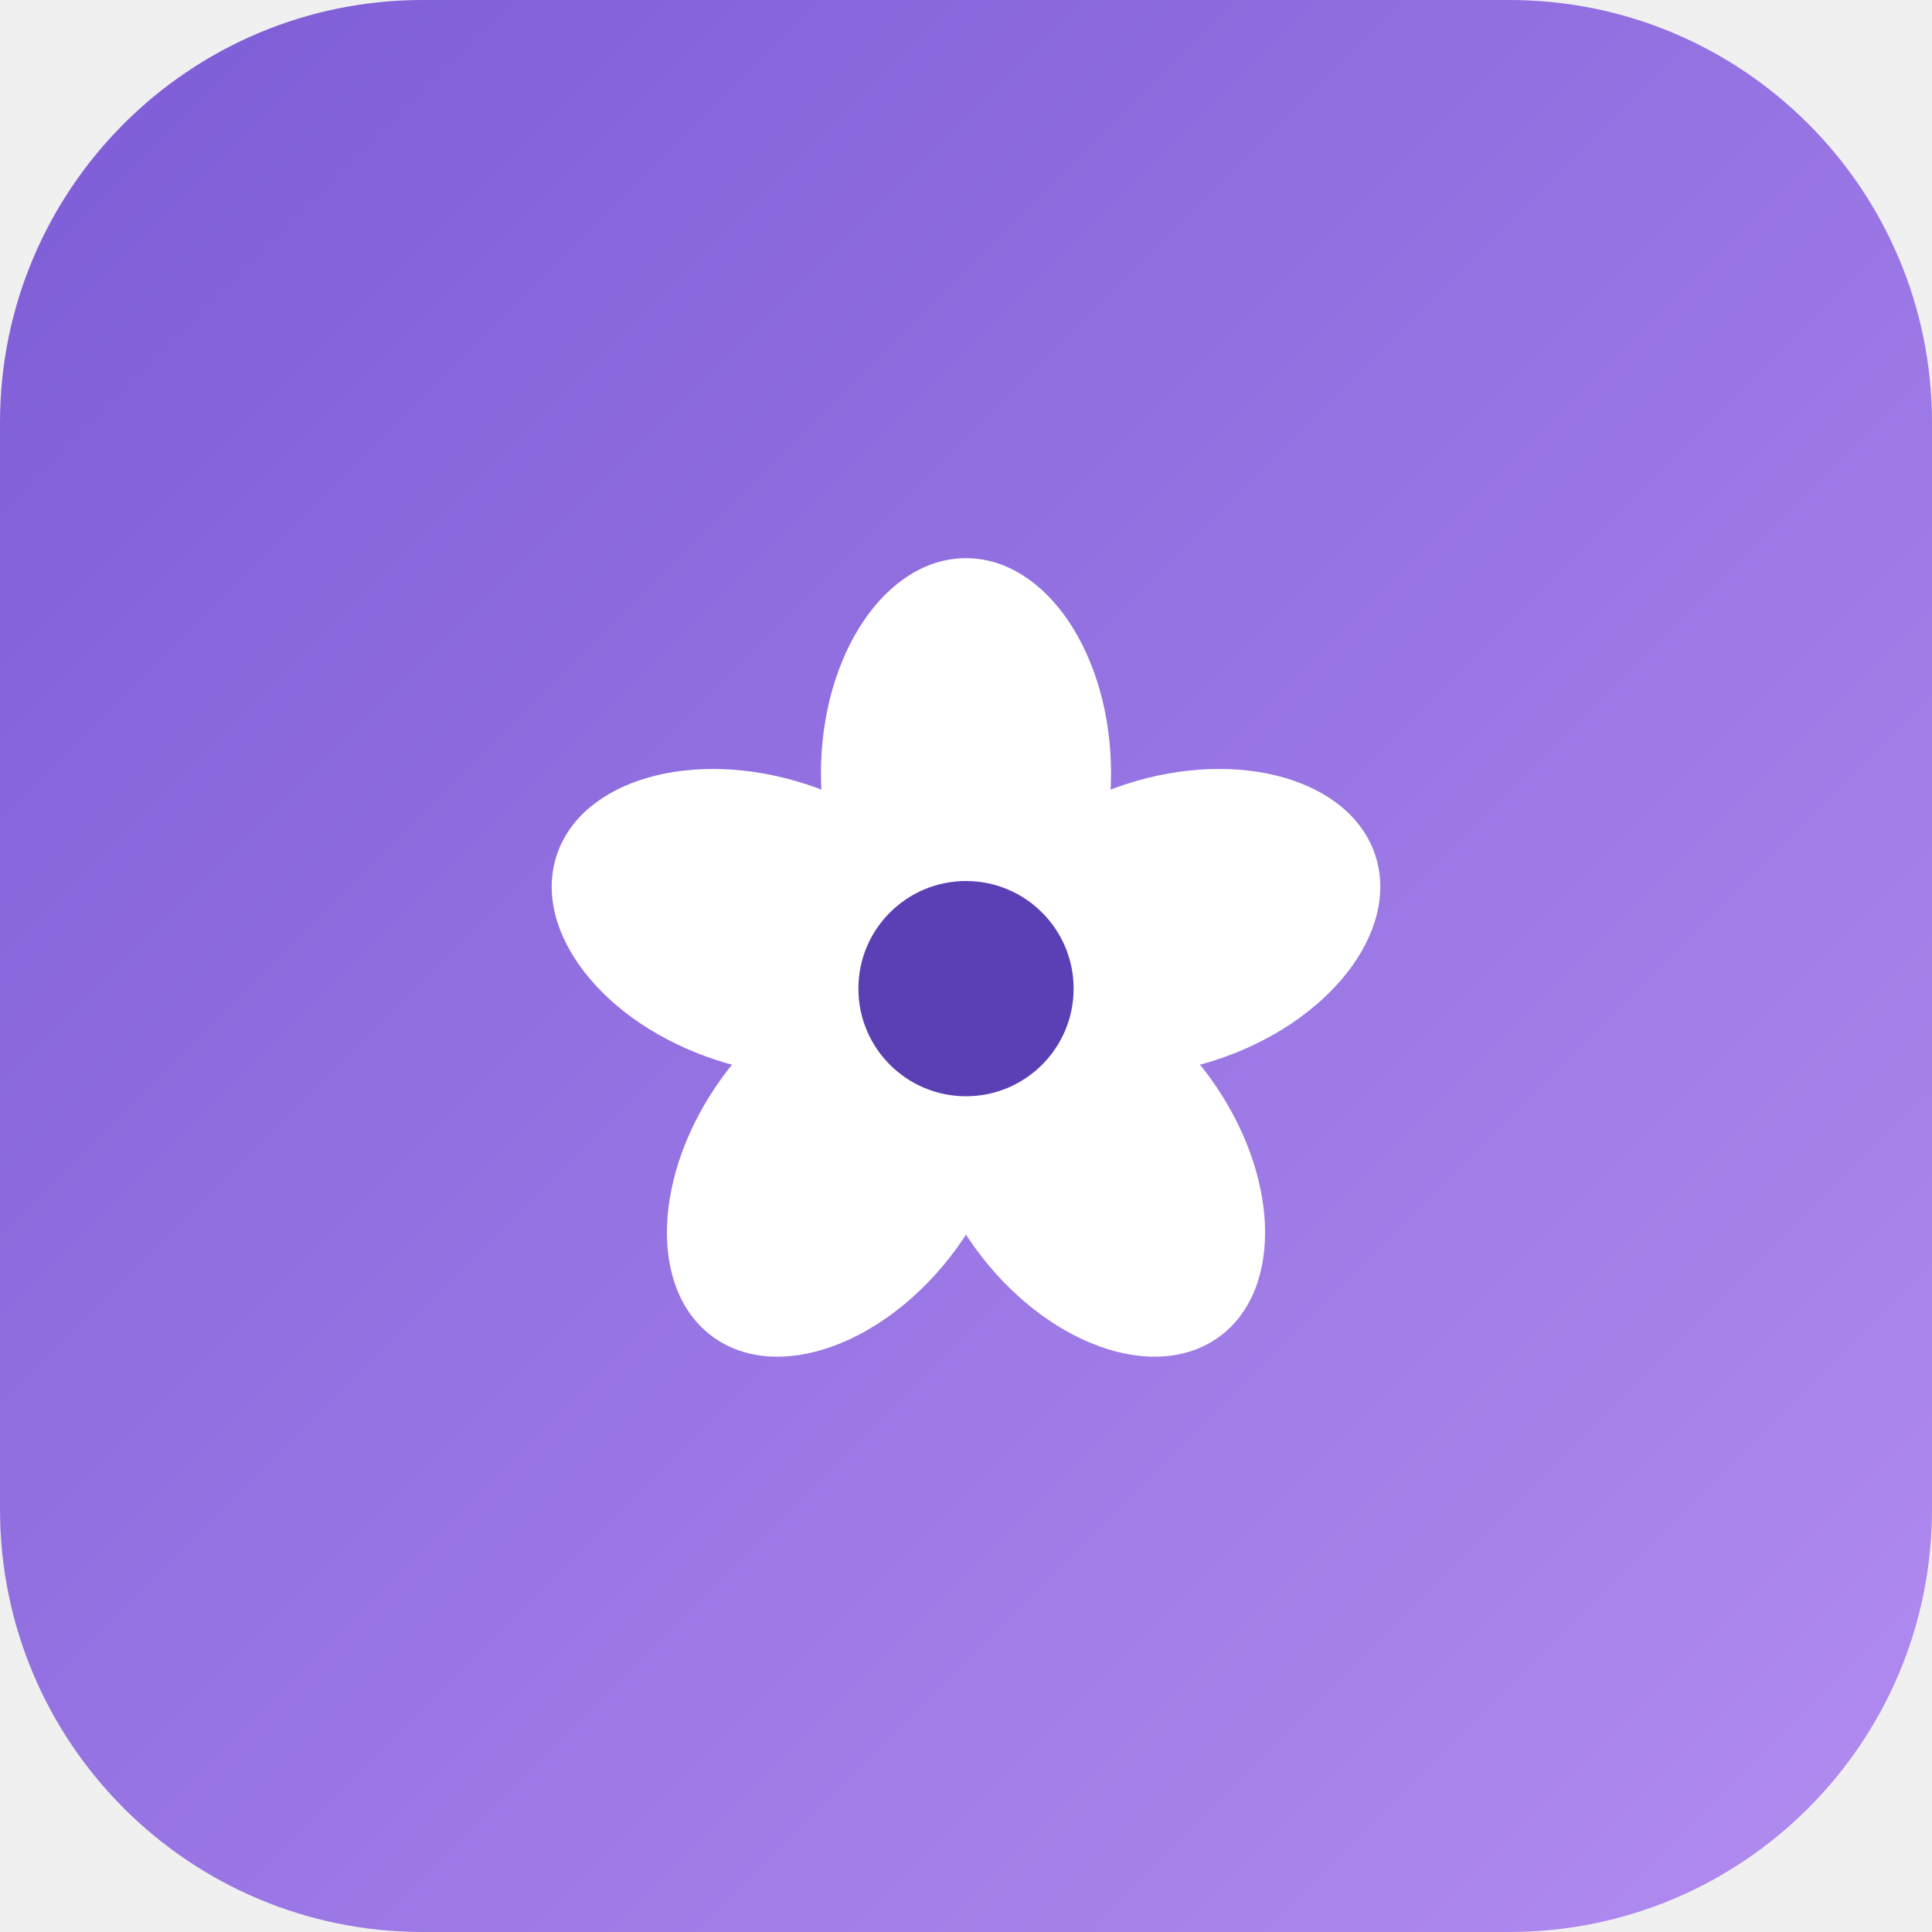
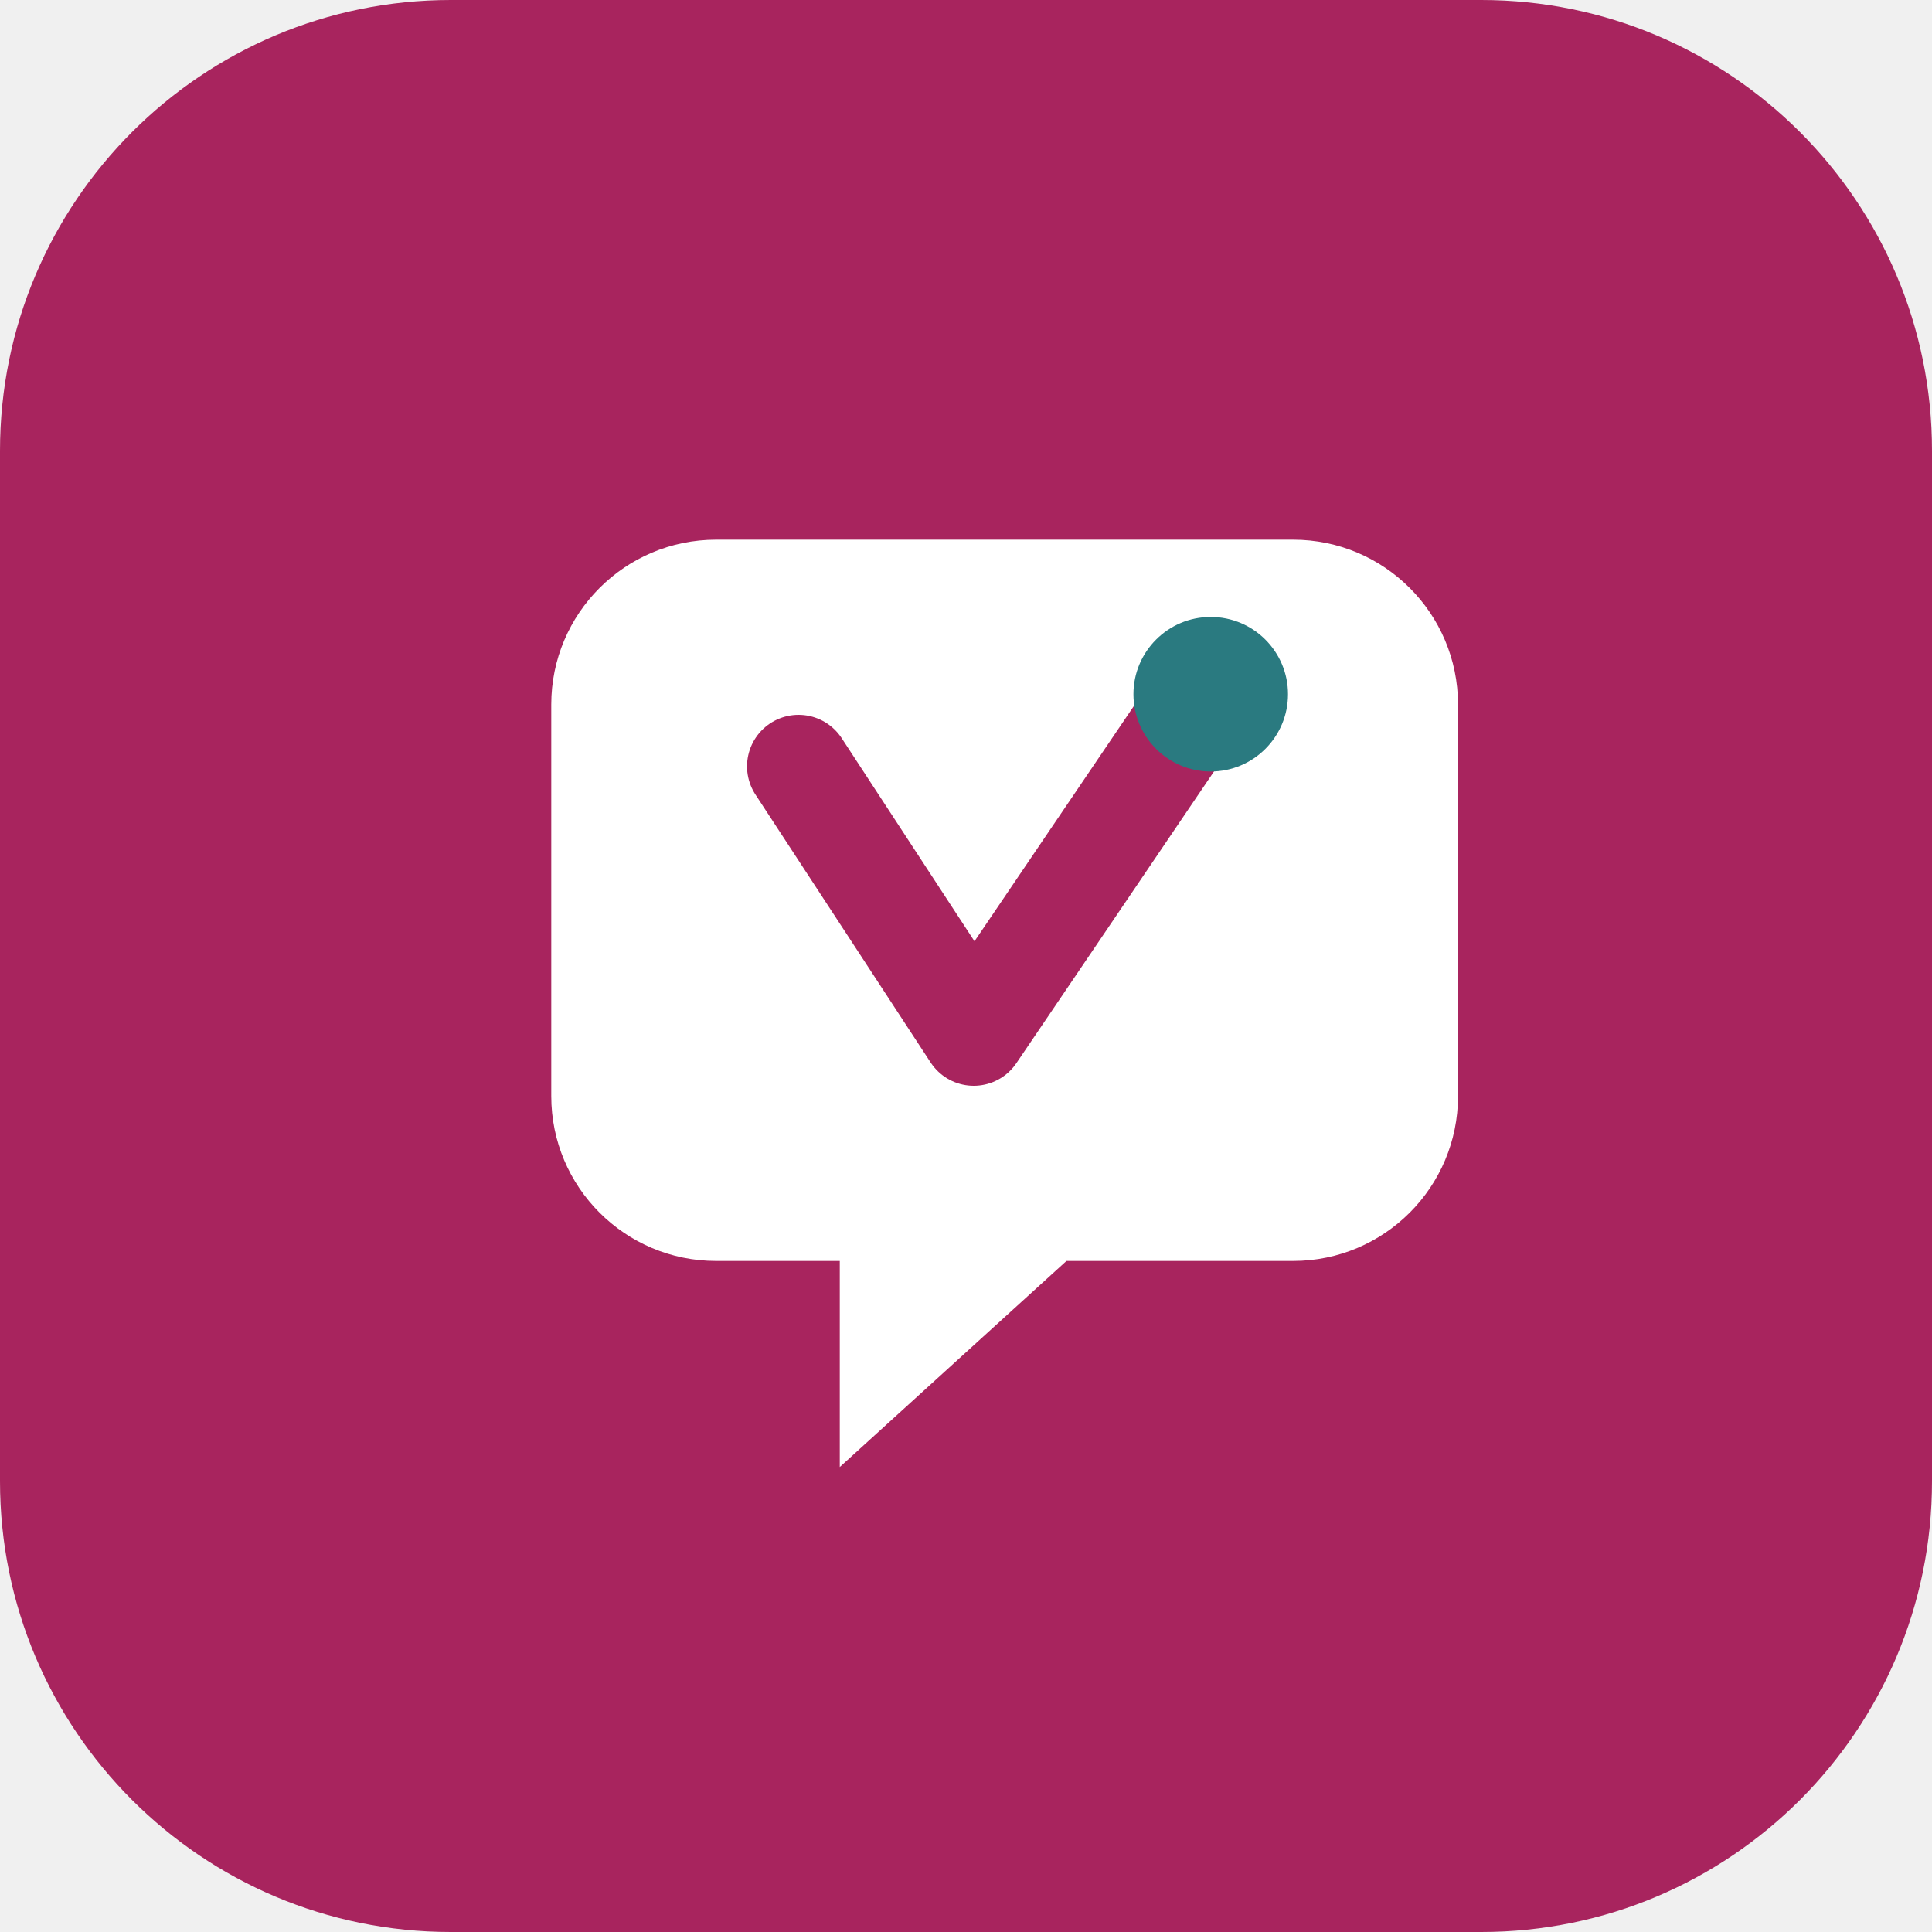
- <svg xmlns="http://www.w3.org/2000/svg" viewBox="0 0 512 512">
-   <defs>
-     <linearGradient id="g" x1="0" y1="0" x2="1" y2="1">
-       <stop offset="0" stop-color="#7C5CD6" />
-       <stop offset="1" stop-color="#B28CF0" />
-     </linearGradient>
-   </defs>
-   <rect width="512" height="512" rx="112" fill="url(#g)" />
-   <g transform="translate(256 262) scale(0.62)">
-     <ellipse cx="0" cy="-92" rx="62" ry="92" fill="#fff" transform="rotate(0)" />
-     <ellipse cx="0" cy="-92" rx="62" ry="92" fill="#fff" transform="rotate(72)" />
-     <ellipse cx="0" cy="-92" rx="62" ry="92" fill="#fff" transform="rotate(144)" />
-     <ellipse cx="0" cy="-92" rx="62" ry="92" fill="#fff" transform="rotate(216)" />
-     <ellipse cx="0" cy="-92" rx="62" ry="92" fill="#fff" transform="rotate(288)" />
-     <circle r="46" fill="#5B3FB5" />
+ <svg xmlns="http://www.w3.org/2000/svg" viewBox="0 0 120 120">
+   <rect width="120" height="120" rx="28" fill="#A8245E" />
+   <g transform="translate(24 22) scale(.64)">
+     <path d="M32 18h56a16 16 0 0 1 16 16v38a16 16 0 0 1-16 16H66L44 108V88H32a16 16 0 0 1-16-16V34a16 16 0 0 1 16-16z" fill="#fff" />
+     <path d="M40 40l17 26 21-31" fill="none" stroke="#A8245E" stroke-width="10" stroke-linecap="round" stroke-linejoin="round" />
+     <circle cx="80" cy="33" r="7.5" fill="#2A7A80" />
  </g>
</svg>
